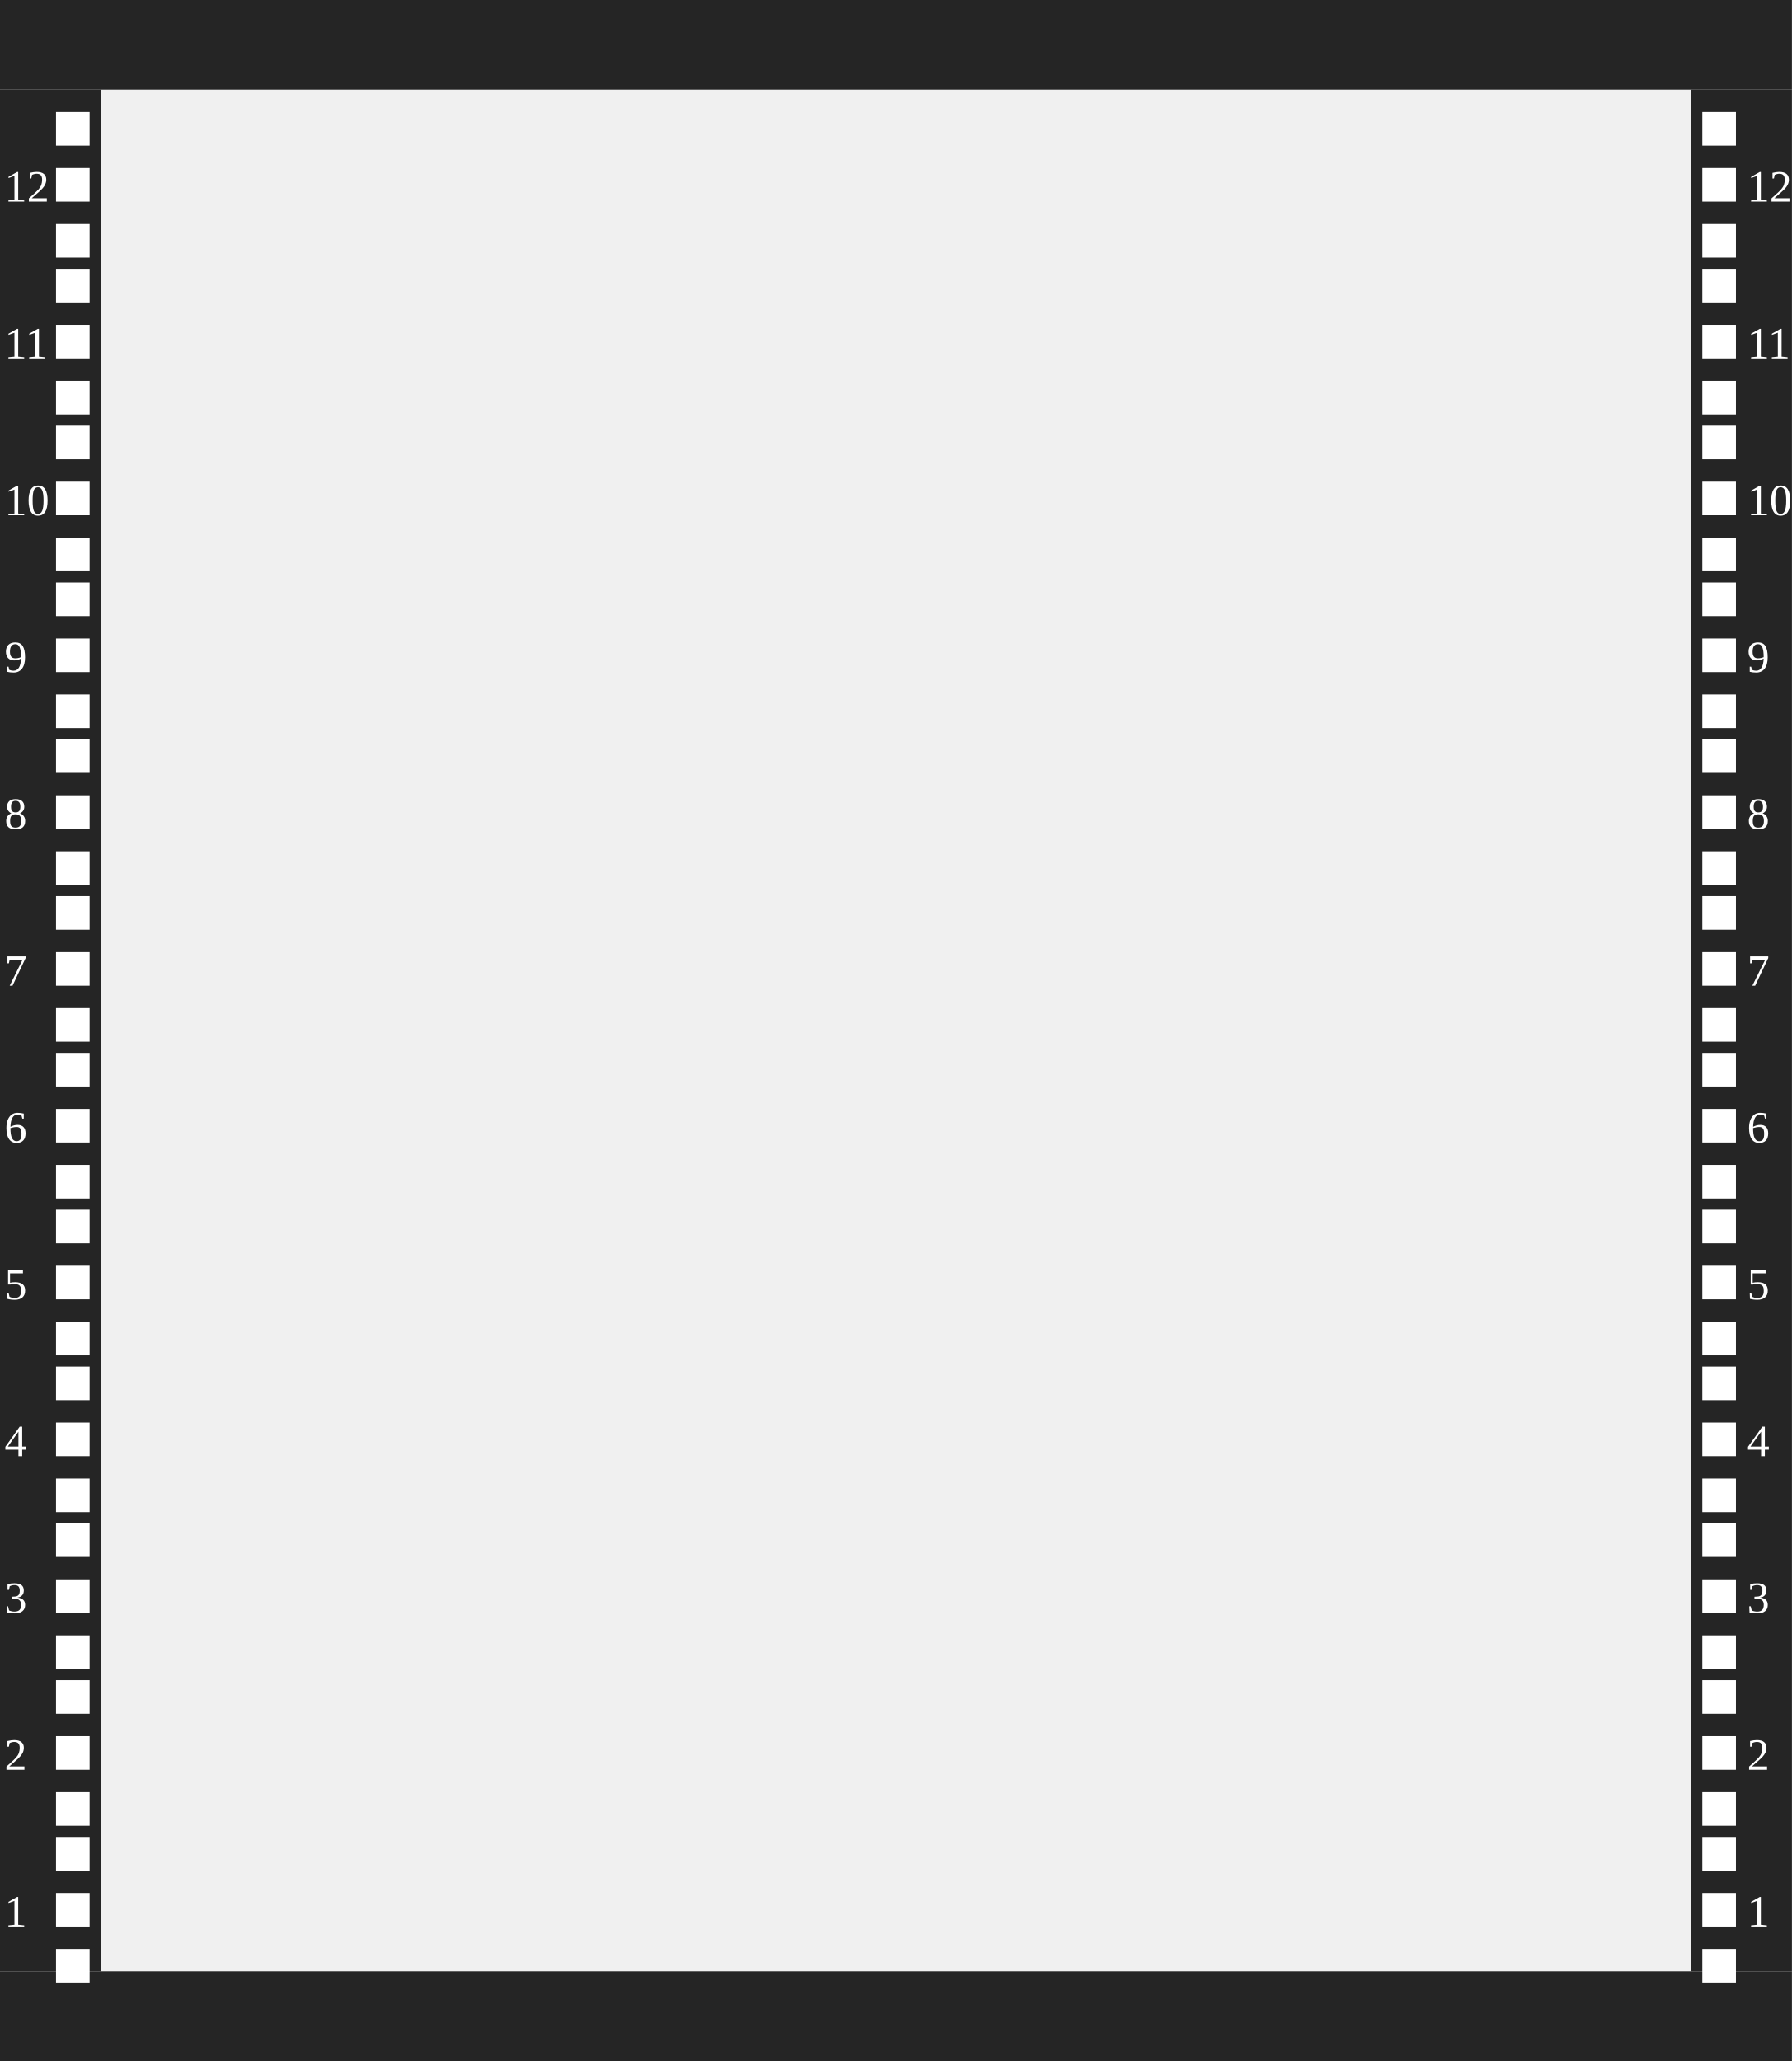
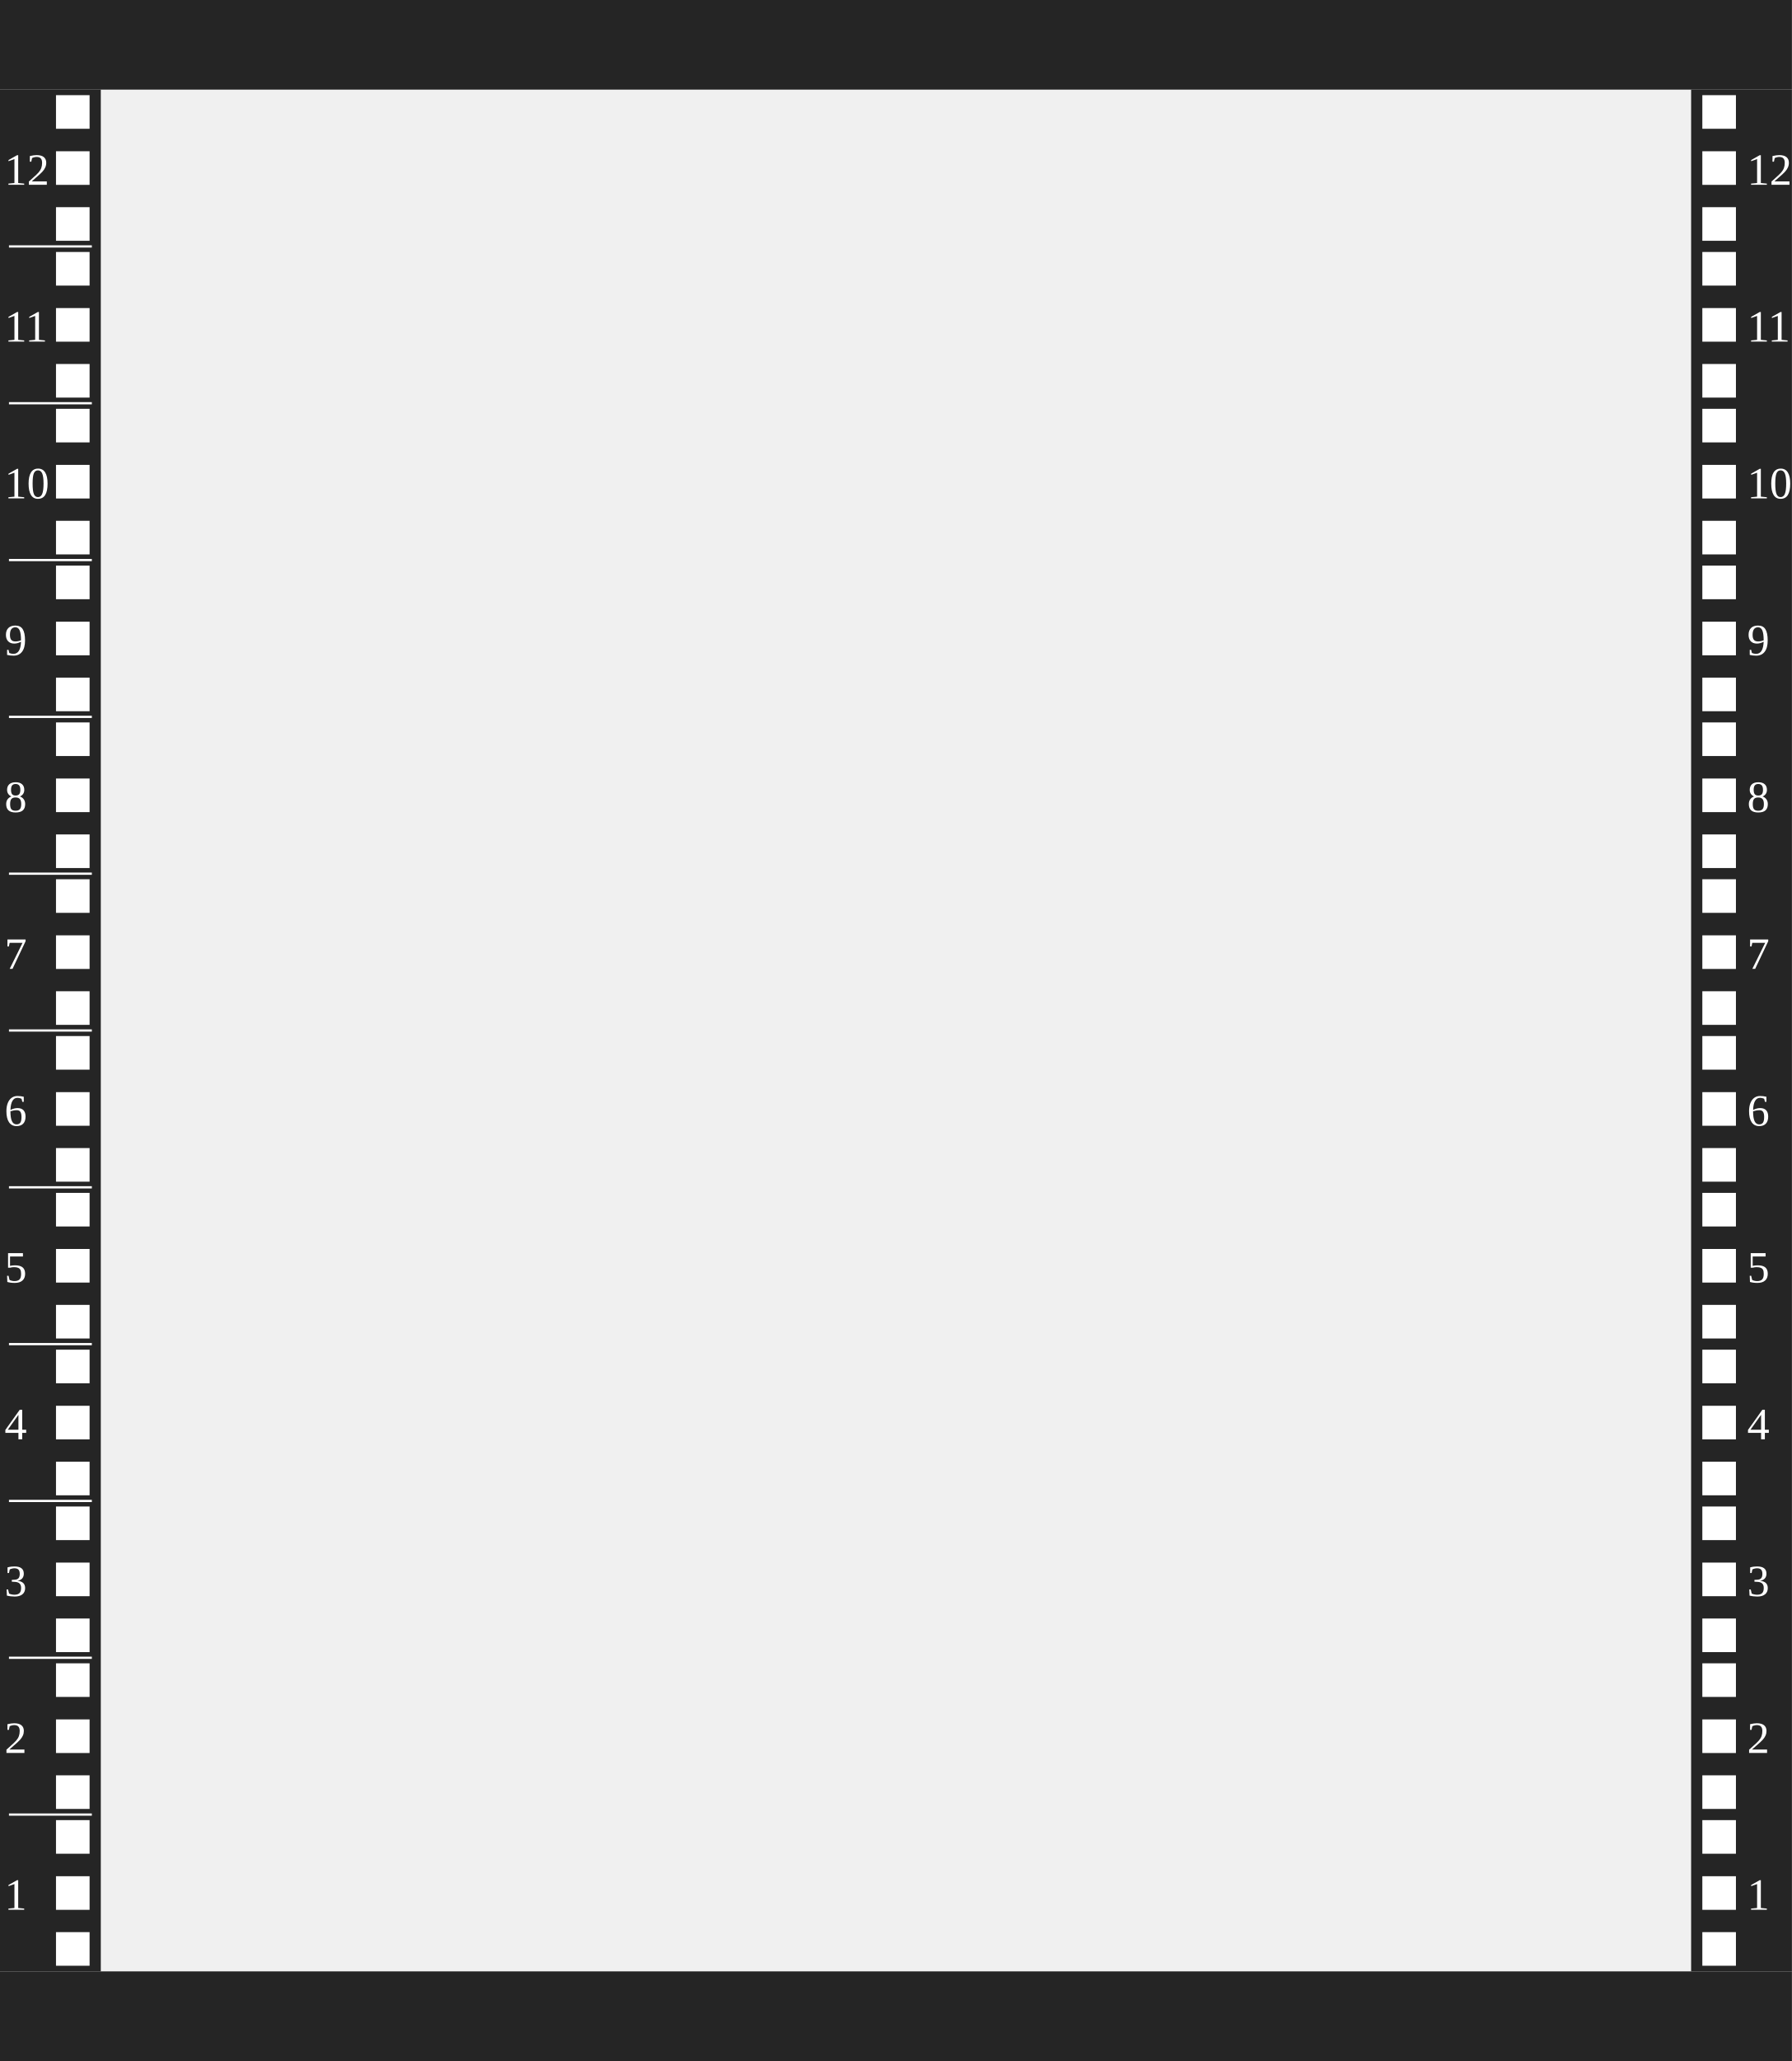
<svg xmlns="http://www.w3.org/2000/svg" baseProfile="full" height="100%" version="1.1" width="100%">
  <defs />
  <g fill="#252525" id="rack">
    <rect height="1in" width="20in" x="0in" y="0in" />
    <rect height="21.0in" width="1.125in" x="0in" y="1in" />
    <rect height="21.0in" width="1.125in" x="18.875in" y="1in" />
    <rect height="1in" width="20in" x="0in" y="22.0in" />
    <g fill="white" id="holes" style="font-size:.5in;">
-       <rect height=".375in" width=".375in" x=".625in" y="1.25in" />
-       <rect height=".375in" width=".375in" x="19in" y="1.25in" />
-       <rect height=".375in" width=".375in" x=".625in" y="1.875in" />
-       <rect height=".375in" width=".375in" x="19in" y="1.875in" />
-       <rect height=".375in" width=".375in" x=".625in" y="2.5in" />
-       <rect height=".375in" width=".375in" x="19in" y="2.5in" />
-       <text x="0.05in" y="2.25in">12</text>
-       <text x="19.5in" y="2.25in">12</text>
-       <rect height=".375in" width=".375in" x=".625in" y="3.0in" />
-       <rect height=".375in" width=".375in" x="19in" y="3.0in" />
-       <rect height=".375in" width=".375in" x=".625in" y="3.625in" />
-       <rect height=".375in" width=".375in" x="19in" y="3.625in" />
-       <rect height=".375in" width=".375in" x=".625in" y="4.25in" />
-       <rect height=".375in" width=".375in" x="19in" y="4.25in" />
-       <text x="0.05in" y="4.0in">11</text>
-       <text x="19.5in" y="4.0in">11</text>
-       <rect height=".375in" width=".375in" x=".625in" y="4.75in" />
-       <rect height=".375in" width=".375in" x="19in" y="4.75in" />
-       <rect height=".375in" width=".375in" x=".625in" y="5.375in" />
-       <rect height=".375in" width=".375in" x="19in" y="5.375in" />
-       <rect height=".375in" width=".375in" x=".625in" y="6.0in" />
-       <rect height=".375in" width=".375in" x="19in" y="6.0in" />
-       <text x="0.05in" y="5.75in">10</text>
-       <text x="19.5in" y="5.75in">10</text>
-       <rect height=".375in" width=".375in" x=".625in" y="6.5in" />
-       <rect height=".375in" width=".375in" x="19in" y="6.5in" />
-       <rect height=".375in" width=".375in" x=".625in" y="7.125in" />
-       <rect height=".375in" width=".375in" x="19in" y="7.125in" />
-       <rect height=".375in" width=".375in" x=".625in" y="7.75in" />
-       <rect height=".375in" width=".375in" x="19in" y="7.75in" />
-       <text x="0.05in" y="7.5in">9</text>
-       <text x="19.5in" y="7.5in">9</text>
-       <rect height=".375in" width=".375in" x=".625in" y="8.25in" />
-       <rect height=".375in" width=".375in" x="19in" y="8.25in" />
-       <rect height=".375in" width=".375in" x=".625in" y="8.875in" />
-       <rect height=".375in" width=".375in" x="19in" y="8.875in" />
-       <rect height=".375in" width=".375in" x=".625in" y="9.5in" />
-       <rect height=".375in" width=".375in" x="19in" y="9.5in" />
-       <text x="0.05in" y="9.25in">8</text>
-       <text x="19.5in" y="9.25in">8</text>
-       <rect height=".375in" width=".375in" x=".625in" y="10.0in" />
-       <rect height=".375in" width=".375in" x="19in" y="10.0in" />
-       <rect height=".375in" width=".375in" x=".625in" y="10.625in" />
-       <rect height=".375in" width=".375in" x="19in" y="10.625in" />
-       <rect height=".375in" width=".375in" x=".625in" y="11.25in" />
-       <rect height=".375in" width=".375in" x="19in" y="11.25in" />
-       <text x="0.05in" y="11.0in">7</text>
-       <text x="19.5in" y="11.0in">7</text>
-       <rect height=".375in" width=".375in" x=".625in" y="11.75in" />
-       <rect height=".375in" width=".375in" x="19in" y="11.75in" />
-       <rect height=".375in" width=".375in" x=".625in" y="12.375in" />
-       <rect height=".375in" width=".375in" x="19in" y="12.375in" />
-       <rect height=".375in" width=".375in" x=".625in" y="13.0in" />
-       <rect height=".375in" width=".375in" x="19in" y="13.0in" />
-       <text x="0.05in" y="12.75in">6</text>
-       <text x="19.5in" y="12.75in">6</text>
-       <rect height=".375in" width=".375in" x=".625in" y="13.5in" />
-       <rect height=".375in" width=".375in" x="19in" y="13.5in" />
-       <rect height=".375in" width=".375in" x=".625in" y="14.125in" />
-       <rect height=".375in" width=".375in" x="19in" y="14.125in" />
-       <rect height=".375in" width=".375in" x=".625in" y="14.75in" />
-       <rect height=".375in" width=".375in" x="19in" y="14.75in" />
-       <text x="0.05in" y="14.5in">5</text>
-       <text x="19.5in" y="14.5in">5</text>
-       <rect height=".375in" width=".375in" x=".625in" y="15.25in" />
-       <rect height=".375in" width=".375in" x="19in" y="15.25in" />
-       <rect height=".375in" width=".375in" x=".625in" y="15.875in" />
-       <rect height=".375in" width=".375in" x="19in" y="15.875in" />
-       <rect height=".375in" width=".375in" x=".625in" y="16.5in" />
-       <rect height=".375in" width=".375in" x="19in" y="16.5in" />
-       <text x="0.05in" y="16.25in">4</text>
-       <text x="19.5in" y="16.25in">4</text>
-       <rect height=".375in" width=".375in" x=".625in" y="17.0in" />
-       <rect height=".375in" width=".375in" x="19in" y="17.0in" />
-       <rect height=".375in" width=".375in" x=".625in" y="17.625in" />
-       <rect height=".375in" width=".375in" x="19in" y="17.625in" />
-       <rect height=".375in" width=".375in" x=".625in" y="18.25in" />
-       <rect height=".375in" width=".375in" x="19in" y="18.25in" />
-       <text x="0.05in" y="18.0in">3</text>
-       <text x="19.5in" y="18.0in">3</text>
-       <rect height=".375in" width=".375in" x=".625in" y="18.75in" />
-       <rect height=".375in" width=".375in" x="19in" y="18.75in" />
-       <rect height=".375in" width=".375in" x=".625in" y="19.375in" />
-       <rect height=".375in" width=".375in" x="19in" y="19.375in" />
-       <rect height=".375in" width=".375in" x=".625in" y="20.0in" />
-       <rect height=".375in" width=".375in" x="19in" y="20.0in" />
-       <text x="0.05in" y="19.75in">2</text>
-       <text x="19.5in" y="19.75in">2</text>
-       <rect height=".375in" width=".375in" x=".625in" y="20.5in" />
-       <rect height=".375in" width=".375in" x="19in" y="20.5in" />
-       <rect height=".375in" width=".375in" x=".625in" y="21.125in" />
-       <rect height=".375in" width=".375in" x="19in" y="21.125in" />
-       <rect height=".375in" width=".375in" x=".625in" y="21.75in" />
-       <rect height=".375in" width=".375in" x="19in" y="21.75in" />
-       <text x="0.05in" y="21.5in">1</text>
-       <text x="19.5in" y="21.5in">1</text>
+       <rect height=".375in" width=".375in" x=".625in" y="1.062in" />
+       <rect height=".375in" width=".375in" x="19in" y="1.062in" />
+       <rect height=".375in" width=".375in" x=".625in" y="1.688in" />
+       <rect height=".375in" width=".375in" x="19in" y="1.688in" />
+       <rect height=".375in" width=".375in" x=".625in" y="2.312in" />
+       <rect height=".375in" width=".375in" x="19in" y="2.312in" />
+       <text x="0.05in" y="2.062in">12</text>
+       <text x="19.5in" y="2.062in">12</text>
+       <rect height=".375in" width=".375in" x=".625in" y="2.812in" />
+       <rect height=".375in" width=".375in" x="19in" y="2.812in" />
+       <rect height=".375in" width=".375in" x=".625in" y="3.438in" />
+       <rect height=".375in" width=".375in" x="19in" y="3.438in" />
+       <rect height=".375in" width=".375in" x=".625in" y="4.062in" />
+       <rect height=".375in" width=".375in" x="19in" y="4.062in" />
+       <text x="0.05in" y="3.812in">11</text>
+       <text x="19.5in" y="3.812in">11</text>
+       <rect height=".375in" width=".375in" x=".625in" y="4.562in" />
+       <rect height=".375in" width=".375in" x="19in" y="4.562in" />
+       <rect height=".375in" width=".375in" x=".625in" y="5.188in" />
+       <rect height=".375in" width=".375in" x="19in" y="5.188in" />
+       <rect height=".375in" width=".375in" x=".625in" y="5.812in" />
+       <rect height=".375in" width=".375in" x="19in" y="5.812in" />
+       <text x="0.05in" y="5.562in">10</text>
+       <text x="19.5in" y="5.562in">10</text>
+       <rect height=".375in" width=".375in" x=".625in" y="6.312in" />
+       <rect height=".375in" width=".375in" x="19in" y="6.312in" />
+       <rect height=".375in" width=".375in" x=".625in" y="6.938in" />
+       <rect height=".375in" width=".375in" x="19in" y="6.938in" />
+       <rect height=".375in" width=".375in" x=".625in" y="7.562in" />
+       <rect height=".375in" width=".375in" x="19in" y="7.562in" />
+       <text x="0.05in" y="7.312in">9</text>
+       <text x="19.5in" y="7.312in">9</text>
+       <rect height=".375in" width=".375in" x=".625in" y="8.062in" />
+       <rect height=".375in" width=".375in" x="19in" y="8.062in" />
+       <rect height=".375in" width=".375in" x=".625in" y="8.688in" />
+       <rect height=".375in" width=".375in" x="19in" y="8.688in" />
+       <rect height=".375in" width=".375in" x=".625in" y="9.312in" />
+       <rect height=".375in" width=".375in" x="19in" y="9.312in" />
+       <text x="0.05in" y="9.062in">8</text>
+       <text x="19.5in" y="9.062in">8</text>
+       <rect height=".375in" width=".375in" x=".625in" y="9.812in" />
+       <rect height=".375in" width=".375in" x="19in" y="9.812in" />
+       <rect height=".375in" width=".375in" x=".625in" y="10.438in" />
+       <rect height=".375in" width=".375in" x="19in" y="10.438in" />
+       <rect height=".375in" width=".375in" x=".625in" y="11.062in" />
+       <rect height=".375in" width=".375in" x="19in" y="11.062in" />
+       <text x="0.05in" y="10.812in">7</text>
+       <text x="19.5in" y="10.812in">7</text>
+       <rect height=".375in" width=".375in" x=".625in" y="11.562in" />
+       <rect height=".375in" width=".375in" x="19in" y="11.562in" />
+       <rect height=".375in" width=".375in" x=".625in" y="12.188in" />
+       <rect height=".375in" width=".375in" x="19in" y="12.188in" />
+       <rect height=".375in" width=".375in" x=".625in" y="12.812in" />
+       <rect height=".375in" width=".375in" x="19in" y="12.812in" />
+       <text x="0.05in" y="12.562in">6</text>
+       <text x="19.5in" y="12.562in">6</text>
+       <rect height=".375in" width=".375in" x=".625in" y="13.312in" />
+       <rect height=".375in" width=".375in" x="19in" y="13.312in" />
+       <rect height=".375in" width=".375in" x=".625in" y="13.938in" />
+       <rect height=".375in" width=".375in" x="19in" y="13.938in" />
+       <rect height=".375in" width=".375in" x=".625in" y="14.562in" />
+       <rect height=".375in" width=".375in" x="19in" y="14.562in" />
+       <text x="0.05in" y="14.312in">5</text>
+       <text x="19.5in" y="14.312in">5</text>
+       <rect height=".375in" width=".375in" x=".625in" y="15.062in" />
+       <rect height=".375in" width=".375in" x="19in" y="15.062in" />
+       <rect height=".375in" width=".375in" x=".625in" y="15.688in" />
+       <rect height=".375in" width=".375in" x="19in" y="15.688in" />
+       <rect height=".375in" width=".375in" x=".625in" y="16.312in" />
+       <rect height=".375in" width=".375in" x="19in" y="16.312in" />
+       <text x="0.05in" y="16.062in">4</text>
+       <text x="19.5in" y="16.062in">4</text>
+       <rect height=".375in" width=".375in" x=".625in" y="16.812in" />
+       <rect height=".375in" width=".375in" x="19in" y="16.812in" />
+       <rect height=".375in" width=".375in" x=".625in" y="17.438in" />
+       <rect height=".375in" width=".375in" x="19in" y="17.438in" />
+       <rect height=".375in" width=".375in" x=".625in" y="18.062in" />
+       <rect height=".375in" width=".375in" x="19in" y="18.062in" />
+       <text x="0.05in" y="17.812in">3</text>
+       <text x="19.5in" y="17.812in">3</text>
+       <rect height=".375in" width=".375in" x=".625in" y="18.562in" />
+       <rect height=".375in" width=".375in" x="19in" y="18.562in" />
+       <rect height=".375in" width=".375in" x=".625in" y="19.188in" />
+       <rect height=".375in" width=".375in" x="19in" y="19.188in" />
+       <rect height=".375in" width=".375in" x=".625in" y="19.812in" />
+       <rect height=".375in" width=".375in" x="19in" y="19.812in" />
+       <text x="0.05in" y="19.562in">2</text>
+       <text x="19.5in" y="19.562in">2</text>
+       <rect height=".375in" width=".375in" x=".625in" y="20.312in" />
+       <rect height=".375in" width=".375in" x="19in" y="20.312in" />
+       <rect height=".375in" width=".375in" x=".625in" y="20.938in" />
+       <rect height=".375in" width=".375in" x="19in" y="20.938in" />
+       <rect height=".375in" width=".375in" x=".625in" y="21.562in" />
+       <rect height=".375in" width=".375in" x="19in" y="21.562in" />
+       <text x="0.05in" y="21.312in">1</text>
+       <text x="19.5in" y="21.312in">1</text>
+       <line stroke="white" stroke-width=".025in" x1=".1in" x2="1.025in" y1="2.75in" y2="2.75in" />
+       <line stroke="white" stroke-width=".025in" x1=".1in" x2="1.025in" y1="4.5in" y2="4.5in" />
+       <line stroke="white" stroke-width=".025in" x1=".1in" x2="1.025in" y1="6.25in" y2="6.25in" />
+       <line stroke="white" stroke-width=".025in" x1=".1in" x2="1.025in" y1="8.0in" y2="8.0in" />
+       <line stroke="white" stroke-width=".025in" x1=".1in" x2="1.025in" y1="9.75in" y2="9.75in" />
+       <line stroke="white" stroke-width=".025in" x1=".1in" x2="1.025in" y1="11.5in" y2="11.5in" />
+       <line stroke="white" stroke-width=".025in" x1=".1in" x2="1.025in" y1="13.25in" y2="13.25in" />
+       <line stroke="white" stroke-width=".025in" x1=".1in" x2="1.025in" y1="15.0in" y2="15.0in" />
+       <line stroke="white" stroke-width=".025in" x1=".1in" x2="1.025in" y1="16.75in" y2="16.75in" />
+       <line stroke="white" stroke-width=".025in" x1=".1in" x2="1.025in" y1="18.5in" y2="18.5in" />
+       <line stroke="white" stroke-width=".025in" x1=".1in" x2="1.025in" y1="20.25in" y2="20.25in" />
    </g>
  </g>
</svg>
